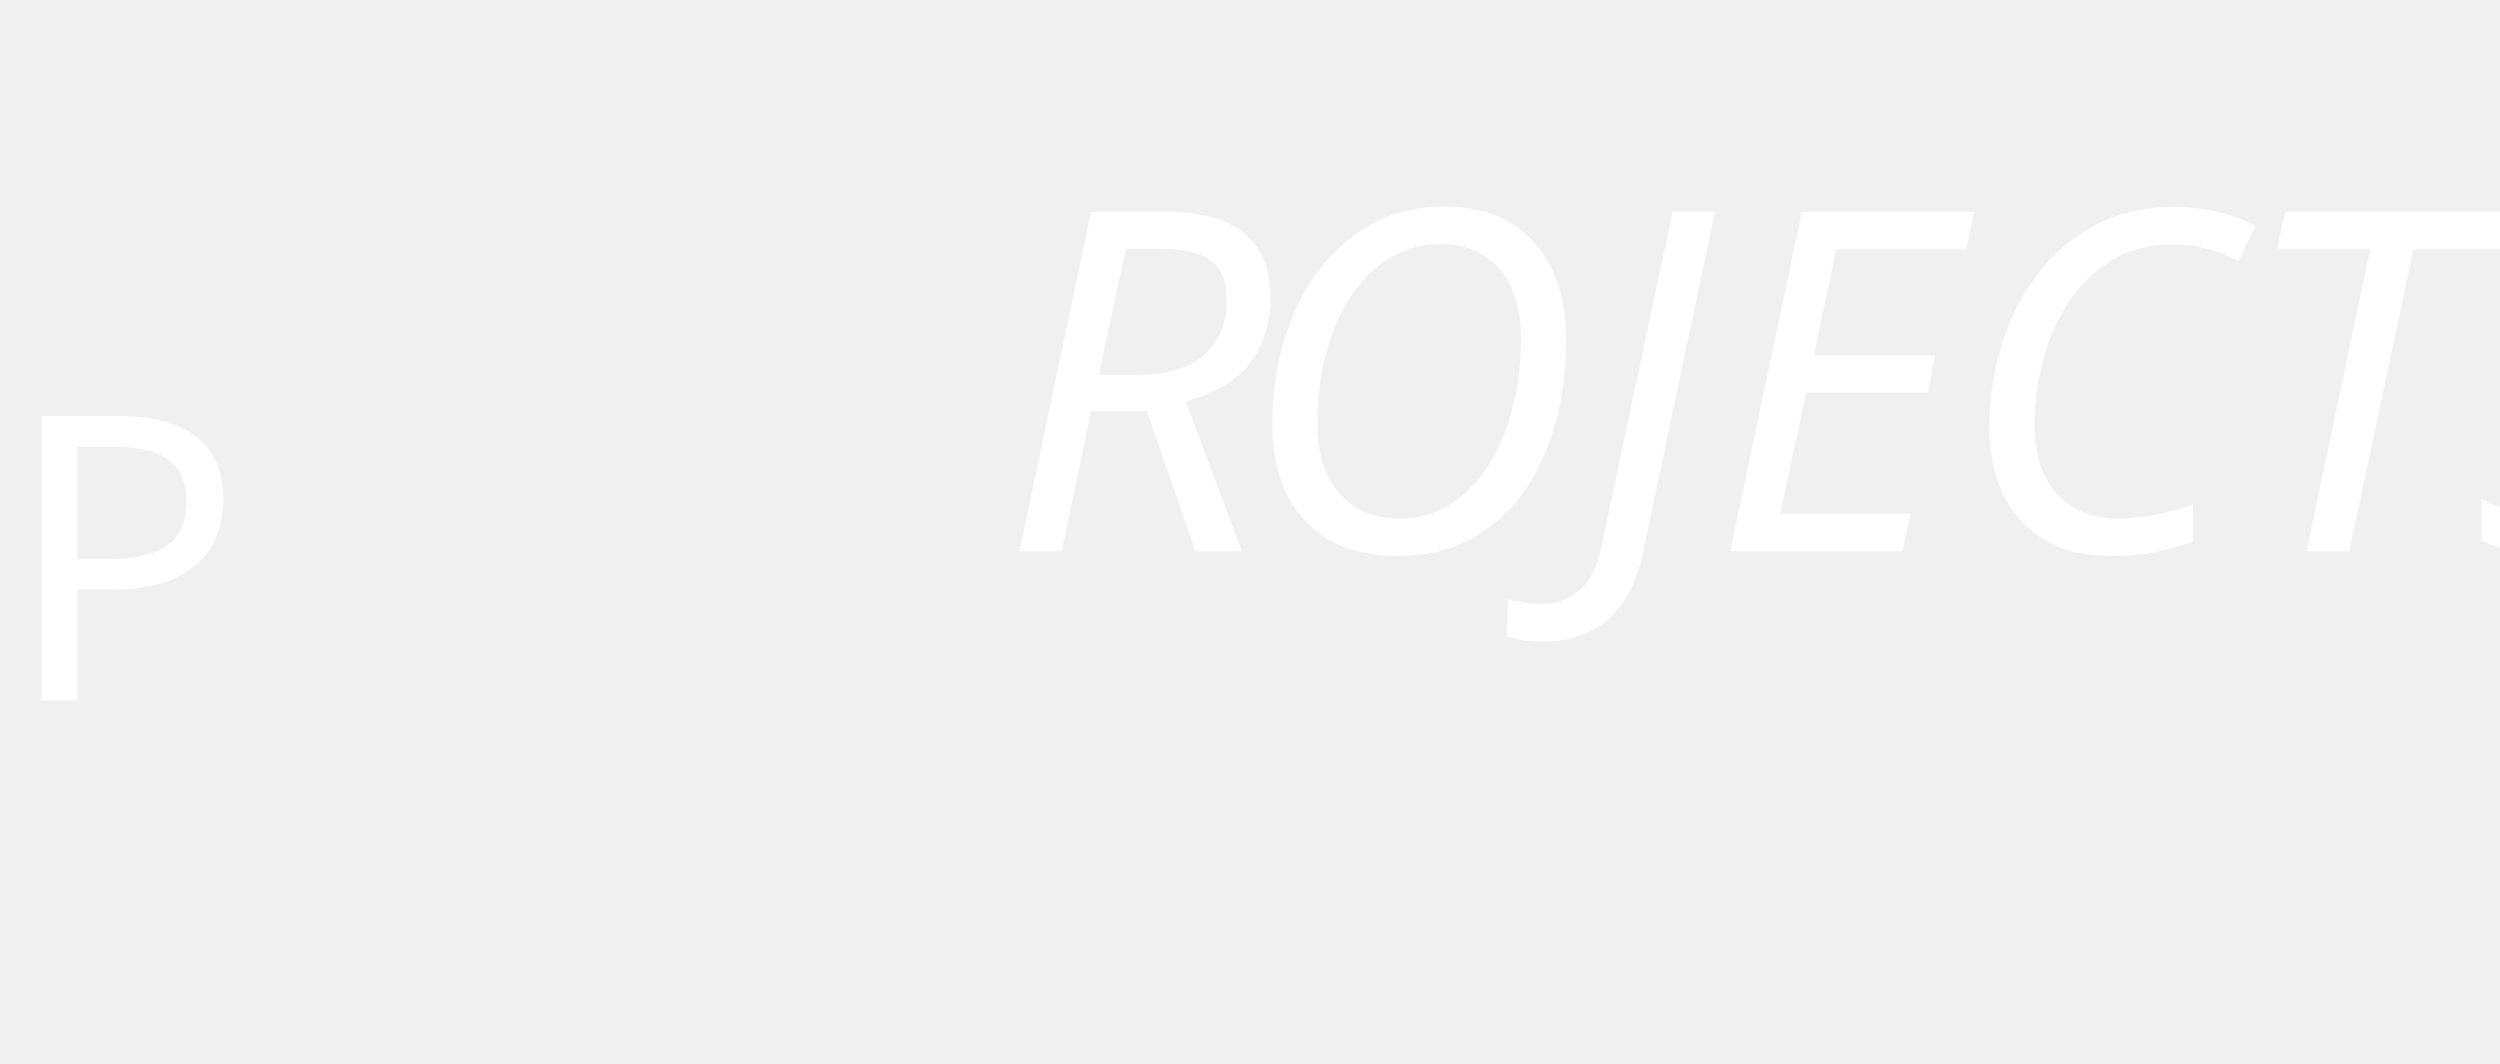
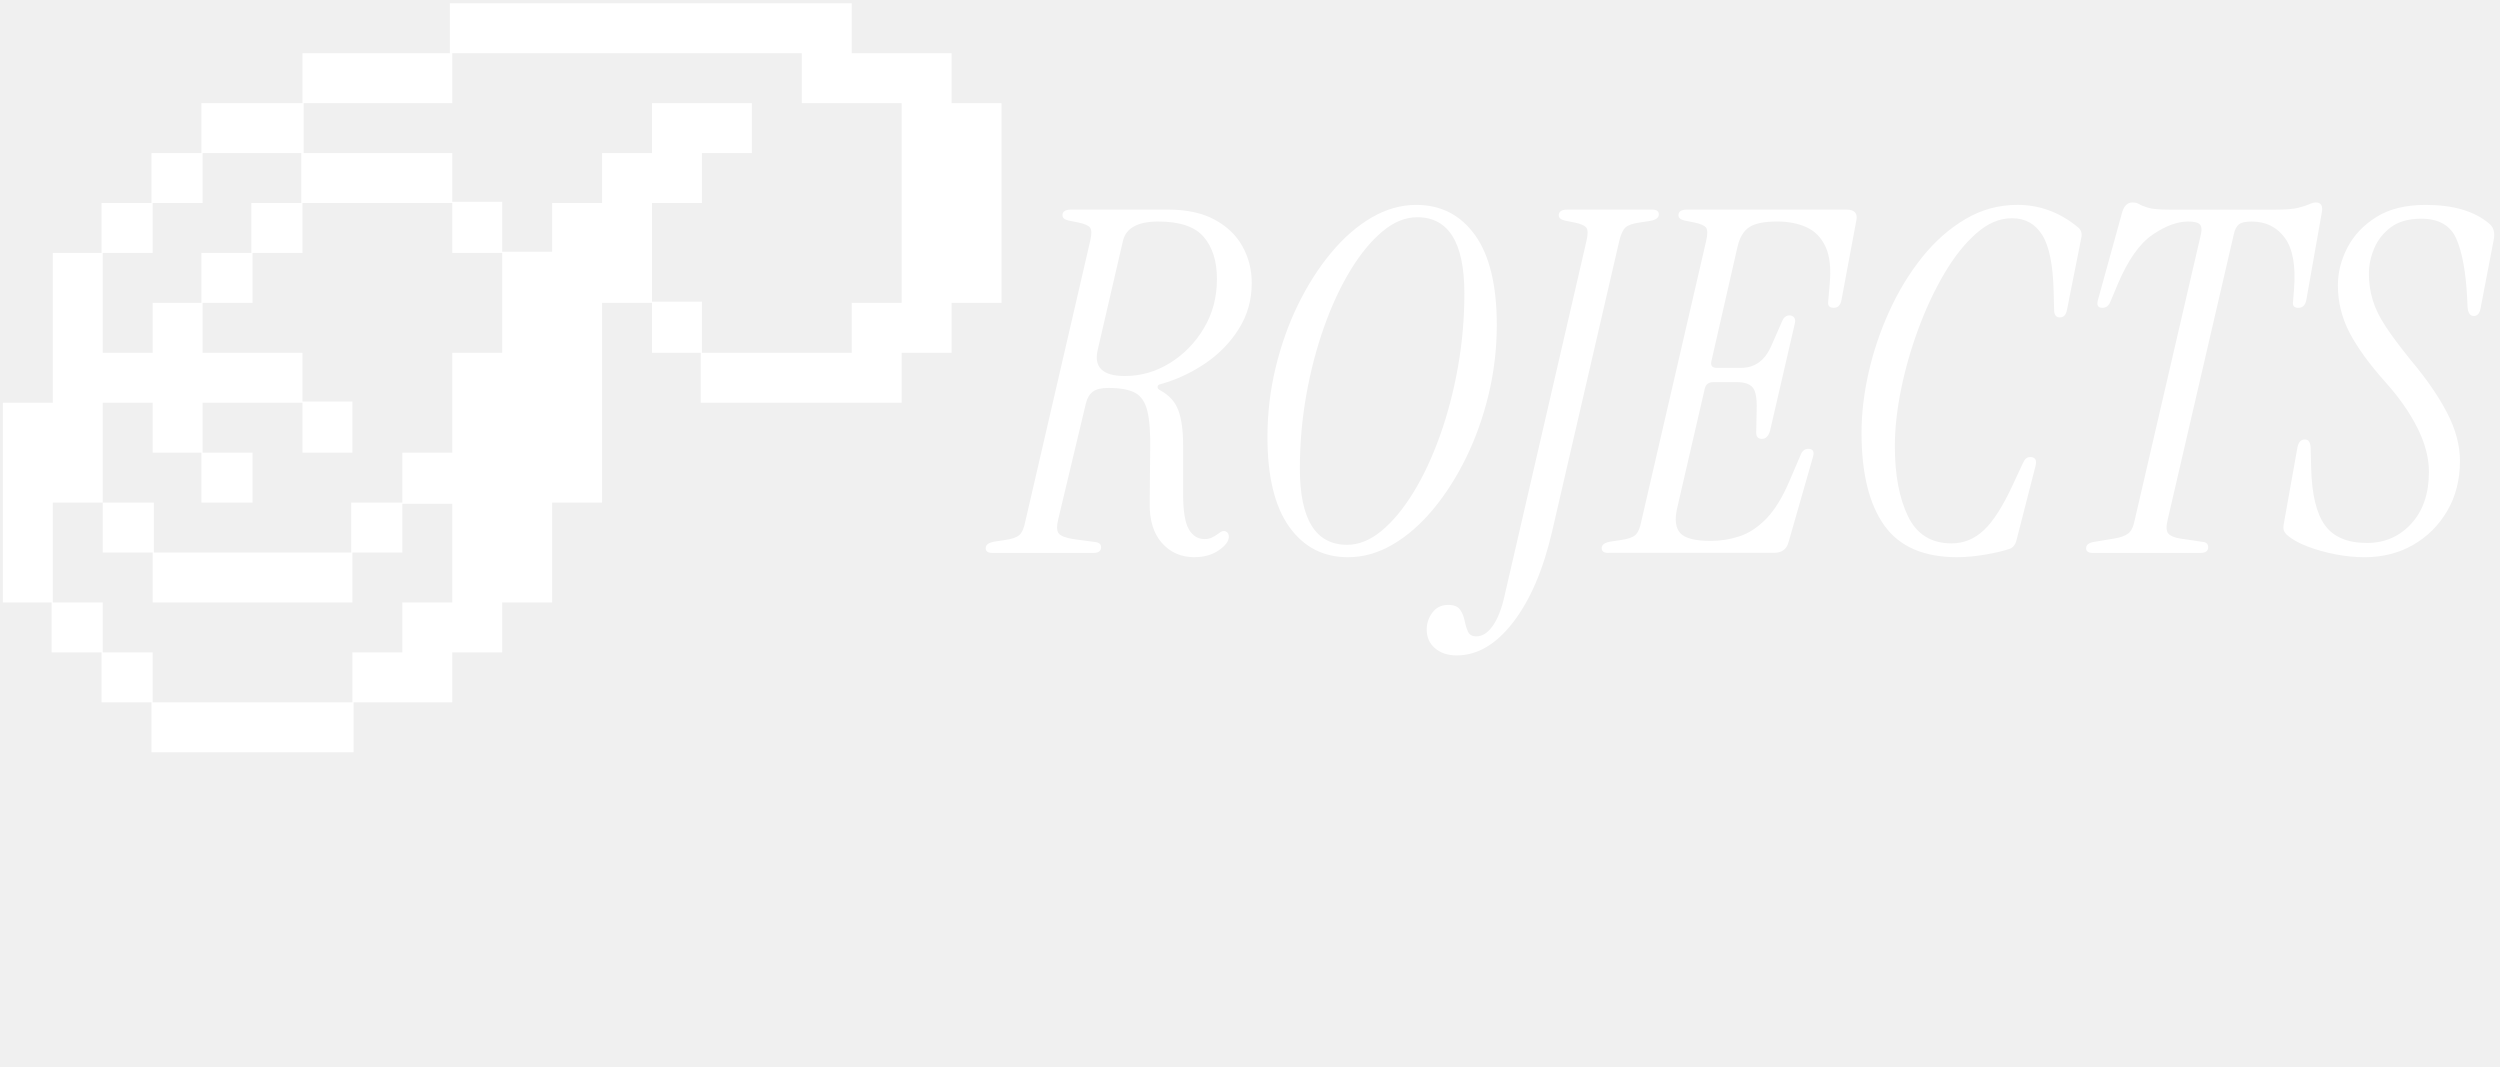
- <svg xmlns="http://www.w3.org/2000/svg" id="Projects" version="1.1" viewBox="0 0 940.6 400">
+ <svg xmlns="http://www.w3.org/2000/svg" id="Projects" viewBox="0 0 937.79 400">
  <defs>
    <style>
-       .st0, .st1, .st2 {
-         isolation: isolate;
-       }
- 
-       .st1 {
-         font-family: InstrumentSerif-Italic, 'Instrument Serif';
-         font-size: 178.9px;
-         font-style: italic;
-       }
- 
-       .st1, .st2 {
+       .cls-1 {
        fill: #fff;
-       }
- 
-       .st2 {
-         font-family: PFPixelscriptPro, 'PF Pixelscript Pro';
-         font-size: 149.8px;
      }
    </style>
  </defs>
-   <g class="st0">
-     <text class="st2" transform="translate(1.1 263.5)">
-       <tspan x="0" y="0">P</tspan>
-     </text>
-   </g>
-   <g class="st0">
-     <text class="st1" transform="translate(376.2 207.4)">
-       <tspan x="0" y="0">R</tspan>
-     </text>
-     <text class="st1" transform="translate(465.8 207.4)">
-       <tspan x="0" y="0">OJECTS</tspan>
-     </text>
+   <path class="cls-1" d="M113.46,19.96h55.29V1.23h150.74v18.73h37.46v18.73h18.73v74.92h-18.73v18.73h-18.73v18.73h-75.37v-18.73h-18.28v-18.73h-18.73v74.92h-18.73v37.46h-18.73v18.73h-18.73v18.73h-37.01v18.73H56.82v-18.73h-18.73v-18.73h-18.73v-18.73H1.08v-74.92h18.73v-56.19h18.28v-18.73h18.73v-18.73h18.73v-18.73h37.91v-18.73ZM38.54,188.53h-18.73v37.46h18.73v18.73h18.73v18.73h74.92v-18.73h18.73v-18.73h18.73v-37.01h-18.73v18.28h-18.73v18.73H57.27v-18.73h-18.73v-18.73ZM113.01,57.42h-37.01v18.73h-18.73v18.73h-18.73v37.46h18.73v-18.73h18.28v-18.73h18.73v-18.73h18.73v-18.73ZM169.65,76.15h-56.19v18.73h-18.73v18.73h-18.73v18.73h37.46v18.28h18.73v19.18h-18.73v-18.73h-37.46v18.73h18.73v18.73h-19.18v-18.73h-18.28v-18.73h-18.73v37.46h19.18v18.73h74.02v-18.73h19.18v-18.73h18.73v-37.46h18.73v-37.46h-18.73v-18.73ZM300.76,19.96h-131.11v18.73h-55.74v18.73h55.74v18.28h18.73v18.73h18.73v-18.28h18.73v-18.73h18.73v-18.73h37.46v18.73h-18.73v18.73h-18.73v37.01h18.73v19.18h56.19v-18.73h18.73V38.69h-37.46v-18.73Z" />
+   <g>
+     <path class="cls-1" d="M448.08,209.02c-5.01,0-9.09-1.79-12.25-5.37-3.16-3.58-4.68-8.58-4.56-15.02l.18-19.85c.12-6.44-.24-11.33-1.07-14.67-.84-3.34-2.39-5.6-4.65-6.8-2.27-1.19-5.61-1.79-10.02-1.79-2.62,0-4.56.48-5.81,1.43-1.25.96-2.12,2.45-2.59,4.47l-10.37,43.46c-.6,2.5-.54,4.23.18,5.19.72.96,2.56,1.67,5.54,2.15l7.87,1.07c1.67.12,2.5.78,2.5,1.97,0,1.43-.96,2.15-2.86,2.15h-37.92c-1.67,0-2.5-.6-2.5-1.79,0-1.31,1.19-2.15,3.58-2.5l3.58-.54c2.62-.36,4.44-.98,5.46-1.88,1.01-.89,1.76-2.59,2.24-5.1l24.32-105.16c.59-2.5.59-4.17,0-5.01-.6-.83-2.09-1.49-4.47-1.97l-3.58-.72c-1.55-.36-2.33-1.01-2.33-1.97,0-1.43,1.07-2.15,3.22-2.15h36.3c7.04,0,12.88,1.25,17.53,3.76s8.14,5.84,10.46,10.02c2.33,4.17,3.49,8.76,3.49,13.77,0,6.32-1.61,12.04-4.83,17.17-3.22,5.13-7.42,9.45-12.61,12.97-5.19,3.52-10.76,6.11-16.72,7.78-.71.12-1.1.45-1.16.98-.06.54.27.98.98,1.34,3.34,1.79,5.6,4.29,6.8,7.51,1.19,3.22,1.79,7.51,1.79,12.88v18.24c0,6.56.71,11.06,2.15,13.5,1.43,2.45,3.4,3.67,5.9,3.67.95,0,1.79-.15,2.5-.45.72-.3,1.67-.86,2.86-1.7.95-.83,1.82-1.07,2.59-.72.78.36,1.16,1.01,1.16,1.97,0,1.67-1.25,3.37-3.76,5.1-2.5,1.73-5.54,2.59-9.12,2.59ZM421.97,141.05c5.96,0,11.56-1.61,16.81-4.83,5.24-3.22,9.51-7.57,12.79-13.06,3.28-5.48,4.92-11.63,4.92-18.42s-1.64-11.95-4.92-15.83c-3.28-3.87-8.97-5.81-17.08-5.81-7.63,0-12.04,2.39-13.23,7.15l-9.48,40.96c-1.55,6.56,1.85,9.84,10.19,9.84Z" />
+     <path class="cls-1" d="M505.67,209.02c-9.3,0-16.66-3.81-22.09-11.45-5.43-7.63-8.14-18.84-8.14-33.62,0-8.82,1.01-17.47,3.04-25.93,2.03-8.46,4.83-16.36,8.41-23.7,3.58-7.33,7.72-13.83,12.43-19.49,4.71-5.66,9.77-10.07,15.2-13.23,5.42-3.16,11-4.74,16.72-4.74,9.3,0,16.66,3.79,22.09,11.36,5.42,7.57,8.14,18.81,8.14,33.71,0,8.82-1.01,17.47-3.04,25.93-2.03,8.47-4.83,16.36-8.41,23.7-3.58,7.33-7.72,13.83-12.43,19.49-4.71,5.66-9.78,10.08-15.2,13.23-5.43,3.16-11,4.74-16.72,4.74ZM505.31,204.37c4.41,0,8.73-1.76,12.97-5.28,4.23-3.52,8.23-8.34,11.98-14.49,3.76-6.14,7.06-13.23,9.93-21.28s5.1-16.6,6.71-25.67c1.61-9.06,2.41-18.24,2.41-27.54,0-19.08-5.9-28.62-17.71-28.62-4.41,0-8.74,1.76-12.97,5.28-4.23,3.52-8.23,8.35-11.98,14.49-3.75,6.14-7.06,13.23-9.93,21.28-2.86,8.05-5.1,16.6-6.71,25.66-1.61,9.06-2.41,18.24-2.41,27.54,0,19.08,5.9,28.62,17.71,28.62Z" />
+     <path class="cls-1" d="M546.45,245.86c-3.34,0-6.05-.89-8.14-2.68-2.08-1.79-3.13-4.11-3.13-6.97,0-2.39.71-4.53,2.15-6.44,1.43-1.91,3.4-2.86,5.9-2.86,2.15,0,3.64.6,4.47,1.79.83,1.19,1.4,2.56,1.7,4.11.3,1.55.72,2.92,1.25,4.11.54,1.19,1.58,1.79,3.13,1.79,2.27,0,4.32-1.31,6.17-3.93,1.85-2.62,3.31-6.32,4.38-11.09l30.76-133.24c.59-2.5.59-4.17,0-5.01-.6-.83-2.09-1.49-4.47-1.97l-3.58-.72c-1.55-.36-2.33-1.01-2.33-1.97,0-1.43,1.07-2.15,3.22-2.15h31.83c1.67,0,2.5.6,2.5,1.79,0,1.31-1.19,2.15-3.58,2.5l-3.58.54c-2.62.36-4.41.98-5.37,1.88-.96.89-1.73,2.59-2.33,5.1l-25.22,109.1c-3.34,14.31-8.2,25.6-14.58,33.89-6.38,8.29-13.44,12.43-21.19,12.43Z" />
+     <path class="cls-1" d="M603.32,207.41c-1.67,0-2.5-.6-2.5-1.79,0-1.31,1.19-2.15,3.58-2.5l3.58-.54c2.62-.36,4.44-.98,5.45-1.88,1.01-.89,1.76-2.59,2.24-5.1l24.32-105.16c.59-2.5.59-4.17,0-5.01-.6-.83-2.09-1.49-4.47-1.97l-3.58-.72c-1.55-.36-2.33-1.01-2.33-1.97,0-1.43,1.07-2.15,3.22-2.15h59.74c3.1,0,4.35,1.37,3.76,4.11l-5.54,29.69c-.36,2.03-1.31,3.04-2.86,3.04-1.67,0-2.39-.77-2.15-2.32l.54-6.26c.59-6.08.09-10.85-1.52-14.31-1.61-3.46-4-5.9-7.15-7.33-3.16-1.43-6.83-2.15-11-2.15-4.77,0-8.23.69-10.37,2.06-2.15,1.37-3.64,3.79-4.47,7.24l-9.84,43.1c-.36,1.67.3,2.5,1.97,2.5h9.12c5.25,0,9.06-2.8,11.45-8.41l3.93-8.94c.59-1.55,1.55-2.33,2.86-2.33.72,0,1.28.27,1.7.8.42.54.51,1.28.27,2.24l-9.3,40.24c-.6,2.03-1.61,3.04-3.04,3.04s-2.15-.77-2.15-2.32l.18-8.76c.12-4.17-.39-6.91-1.52-8.23-1.13-1.31-3.07-1.97-5.81-1.97h-8.94c-1.79,0-2.86.84-3.22,2.5l-10.37,44.89c-.96,4.29-.54,7.39,1.25,9.3,1.79,1.91,5.6,2.86,11.45,2.86,3.58,0,7.12-.56,10.64-1.7,3.52-1.13,6.85-3.31,10.02-6.53,3.16-3.22,6.05-7.87,8.67-13.95l4.29-10.02c.6-1.55,1.55-2.33,2.86-2.33,1.79,0,2.38,1.01,1.79,3.04l-9.12,31.84c-.72,2.74-2.5,4.11-5.37,4.11h-62.24Z" />
+     <path class="cls-1" d="M734.24,209.02c-12.64,0-21.79-3.99-27.45-11.98-5.67-7.99-8.5-19.55-8.5-34.7,0-7.27.89-14.84,2.68-22.71,1.79-7.87,4.38-15.53,7.78-22.98,3.4-7.45,7.48-14.16,12.25-20.12,4.77-5.96,10.16-10.73,16.19-14.31,6.02-3.58,12.55-5.37,19.58-5.37,8.34,0,15.92,2.8,22.71,8.41,1.19.96,1.61,2.27,1.25,3.94l-5.37,27.01c-.36,1.91-1.25,2.86-2.68,2.86s-2.15-.95-2.15-2.86l-.18-6.98c-.24-9.9-1.67-16.93-4.29-21.1-2.62-4.17-6.38-6.26-11.27-6.26s-9.12,1.88-13.41,5.63c-4.29,3.76-8.29,8.76-11.98,15.02-3.7,6.26-6.95,13.18-9.75,20.75-2.8,7.57-4.98,15.17-6.53,22.8-1.55,7.63-2.33,14.73-2.33,21.28,0,10.73,1.64,19.49,4.92,26.29,3.28,6.8,8.73,10.19,16.36,10.19,4.53,0,8.55-1.64,12.07-4.92,3.52-3.28,7.12-8.91,10.82-16.9l3.93-8.41c.6-1.43,1.49-2.15,2.68-2.15,1.91,0,2.56,1.13,1.97,3.4l-7.15,27.9c-.48,1.79-1.43,2.86-2.86,3.22-2.03.71-4.95,1.4-8.76,2.06-3.82.65-7.33.98-10.55.98Z" />
+     <path class="cls-1" d="M785.03,207.41c-1.67,0-2.5-.6-2.5-1.79s.95-1.97,2.86-2.33l7.51-1.25c2.38-.36,4.17-.98,5.37-1.88,1.19-.89,2.03-2.59,2.5-5.1l24.86-107.31c.36-1.67.21-2.86-.45-3.58-.66-.72-2.12-1.07-4.38-1.07-4.05,0-8.5,1.64-13.32,4.92-4.83,3.28-9.15,9.39-12.97,18.33l-2.86,6.8c-.6,1.55-1.61,2.32-3.04,2.32-1.67,0-2.21-1.01-1.61-3.04l8.94-32.37c.71-2.74,2.03-4.11,3.93-4.11,1.07,0,1.94.21,2.59.63.65.42,1.76.87,3.31,1.34,1.55.48,4.23.72,8.05.72h39.88c3.81,0,6.65-.24,8.5-.72,1.85-.48,3.22-.92,4.11-1.34.89-.42,1.7-.63,2.42-.63,2.03,0,2.74,1.37,2.15,4.11l-5.72,32.37c-.36,2.03-1.37,3.04-3.04,3.04-1.55,0-2.21-.77-1.97-2.32l.36-4.47c.72-8.82-.42-15.29-3.4-19.41-2.98-4.11-7.15-6.17-12.52-6.17-2.27,0-3.85.36-4.74,1.07-.89.72-1.52,1.91-1.88,3.58l-24.86,107.31c-.6,2.5-.51,4.2.27,5.1.77.89,2.29,1.52,4.56,1.88l8.41,1.25c1.31.12,1.97.78,1.97,1.97,0,1.43-.96,2.15-2.86,2.15h-40.42Z" />
+     <path class="cls-1" d="M886.79,209.02c-3.34,0-6.89-.36-10.64-1.07-3.76-.71-7.27-1.7-10.55-2.95-3.28-1.25-5.87-2.71-7.78-4.38-.6-.6-.98-1.19-1.16-1.79-.18-.6-.15-1.49.09-2.68l5.01-28.08c.36-2.15,1.31-3.22,2.86-3.22,1.43,0,2.15,1.19,2.15,3.58l.18,6.98c.24,10.02,1.97,17.23,5.19,21.64,3.22,4.41,8.46,6.62,15.74,6.62,6.68,0,12.22-2.41,16.63-7.24,4.41-4.83,6.62-11.3,6.62-19.41,0-5.25-1.43-10.73-4.29-16.45s-6.86-11.45-11.98-17.17c-6.08-6.8-10.58-12.99-13.5-18.6-2.92-5.6-4.38-11.5-4.38-17.71,0-4.89,1.19-9.63,3.58-14.22,2.38-4.59,5.99-8.41,10.82-11.45s11-4.56,18.51-4.56c10.37,0,18.3,2.33,23.79,6.98,1.67,1.31,2.26,3.28,1.79,5.9l-5.01,26.11c-.36,1.79-1.19,2.68-2.5,2.68s-2.09-1.01-2.32-3.04l-.18-3.76c-.48-9.66-1.82-17.02-4.02-22.09-2.21-5.07-6.59-7.6-13.15-7.6-4.77,0-8.58,1.07-11.45,3.22-2.86,2.15-4.95,4.8-6.26,7.96-1.31,3.16-1.97,6.29-1.97,9.39,0,3.46.47,6.77,1.43,9.93.95,3.16,2.59,6.5,4.92,10.02,2.33,3.52,5.51,7.78,9.57,12.79,5.72,6.8,10.19,13.3,13.41,19.49,3.22,6.2,4.83,12.22,4.83,18.06,0,7.04-1.58,13.27-4.74,18.69-3.16,5.43-7.42,9.69-12.79,12.79-5.37,3.1-11.51,4.65-18.42,4.65Z" />
  </g>
</svg>
